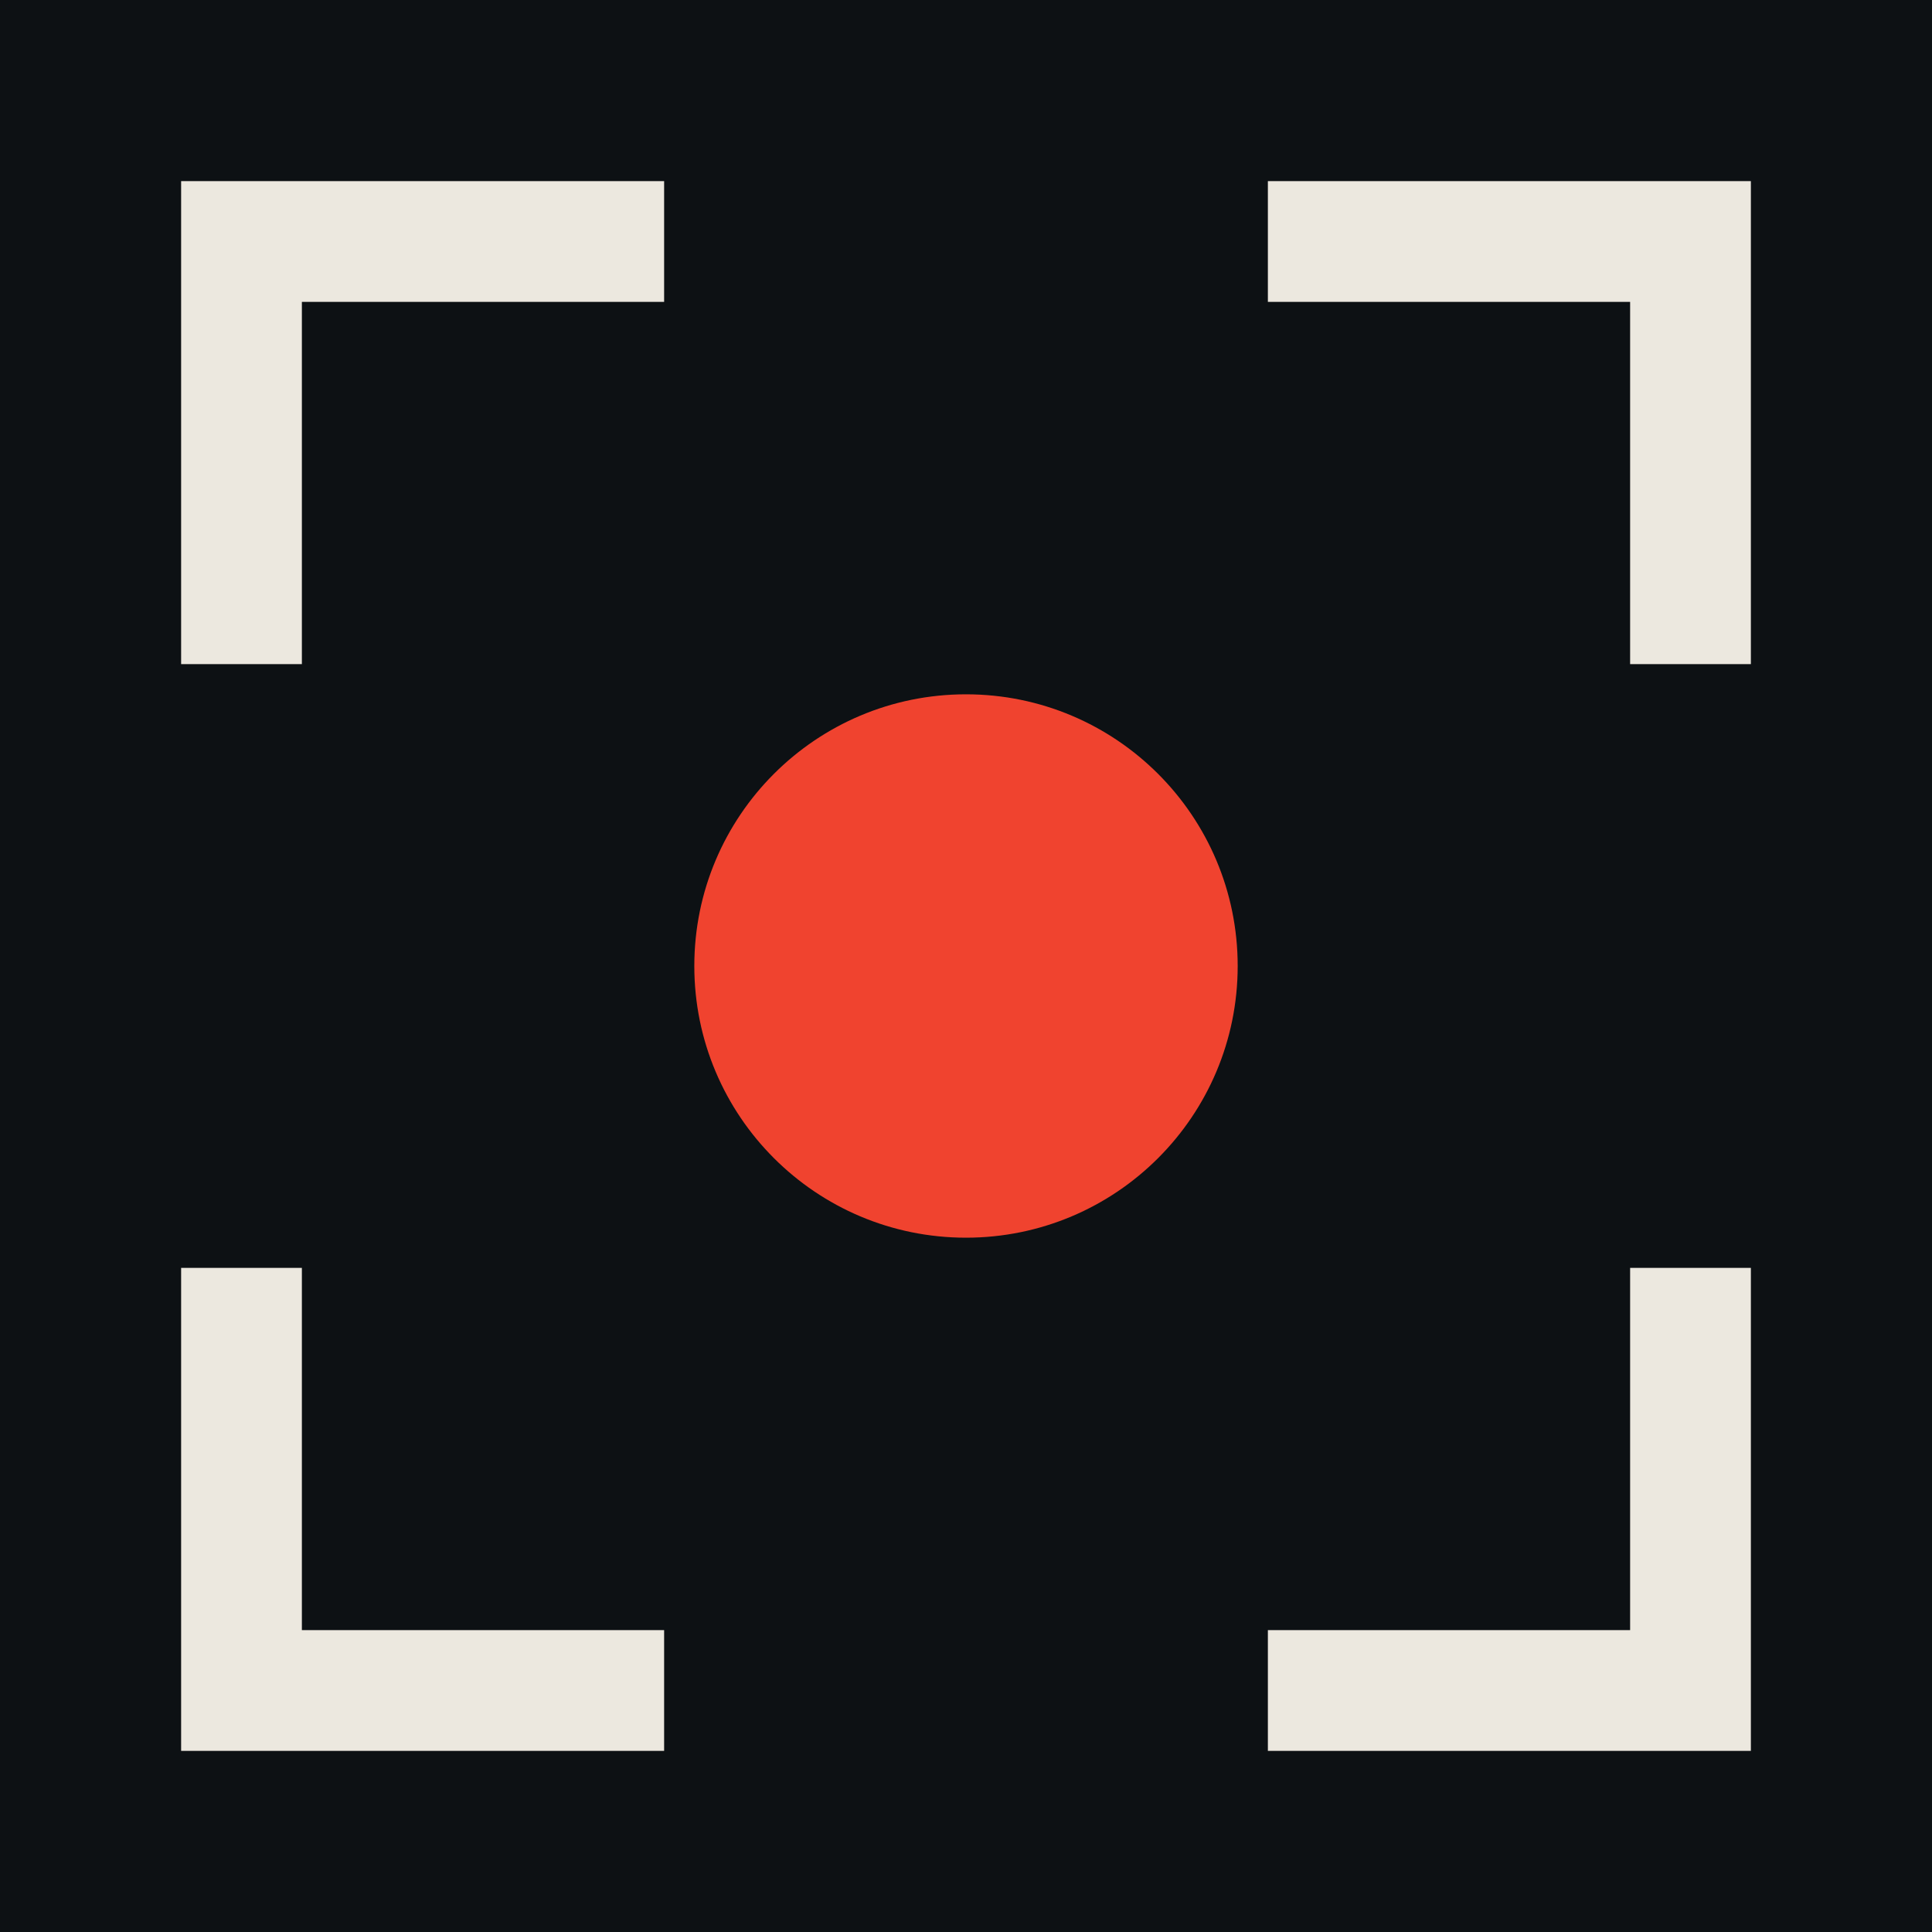
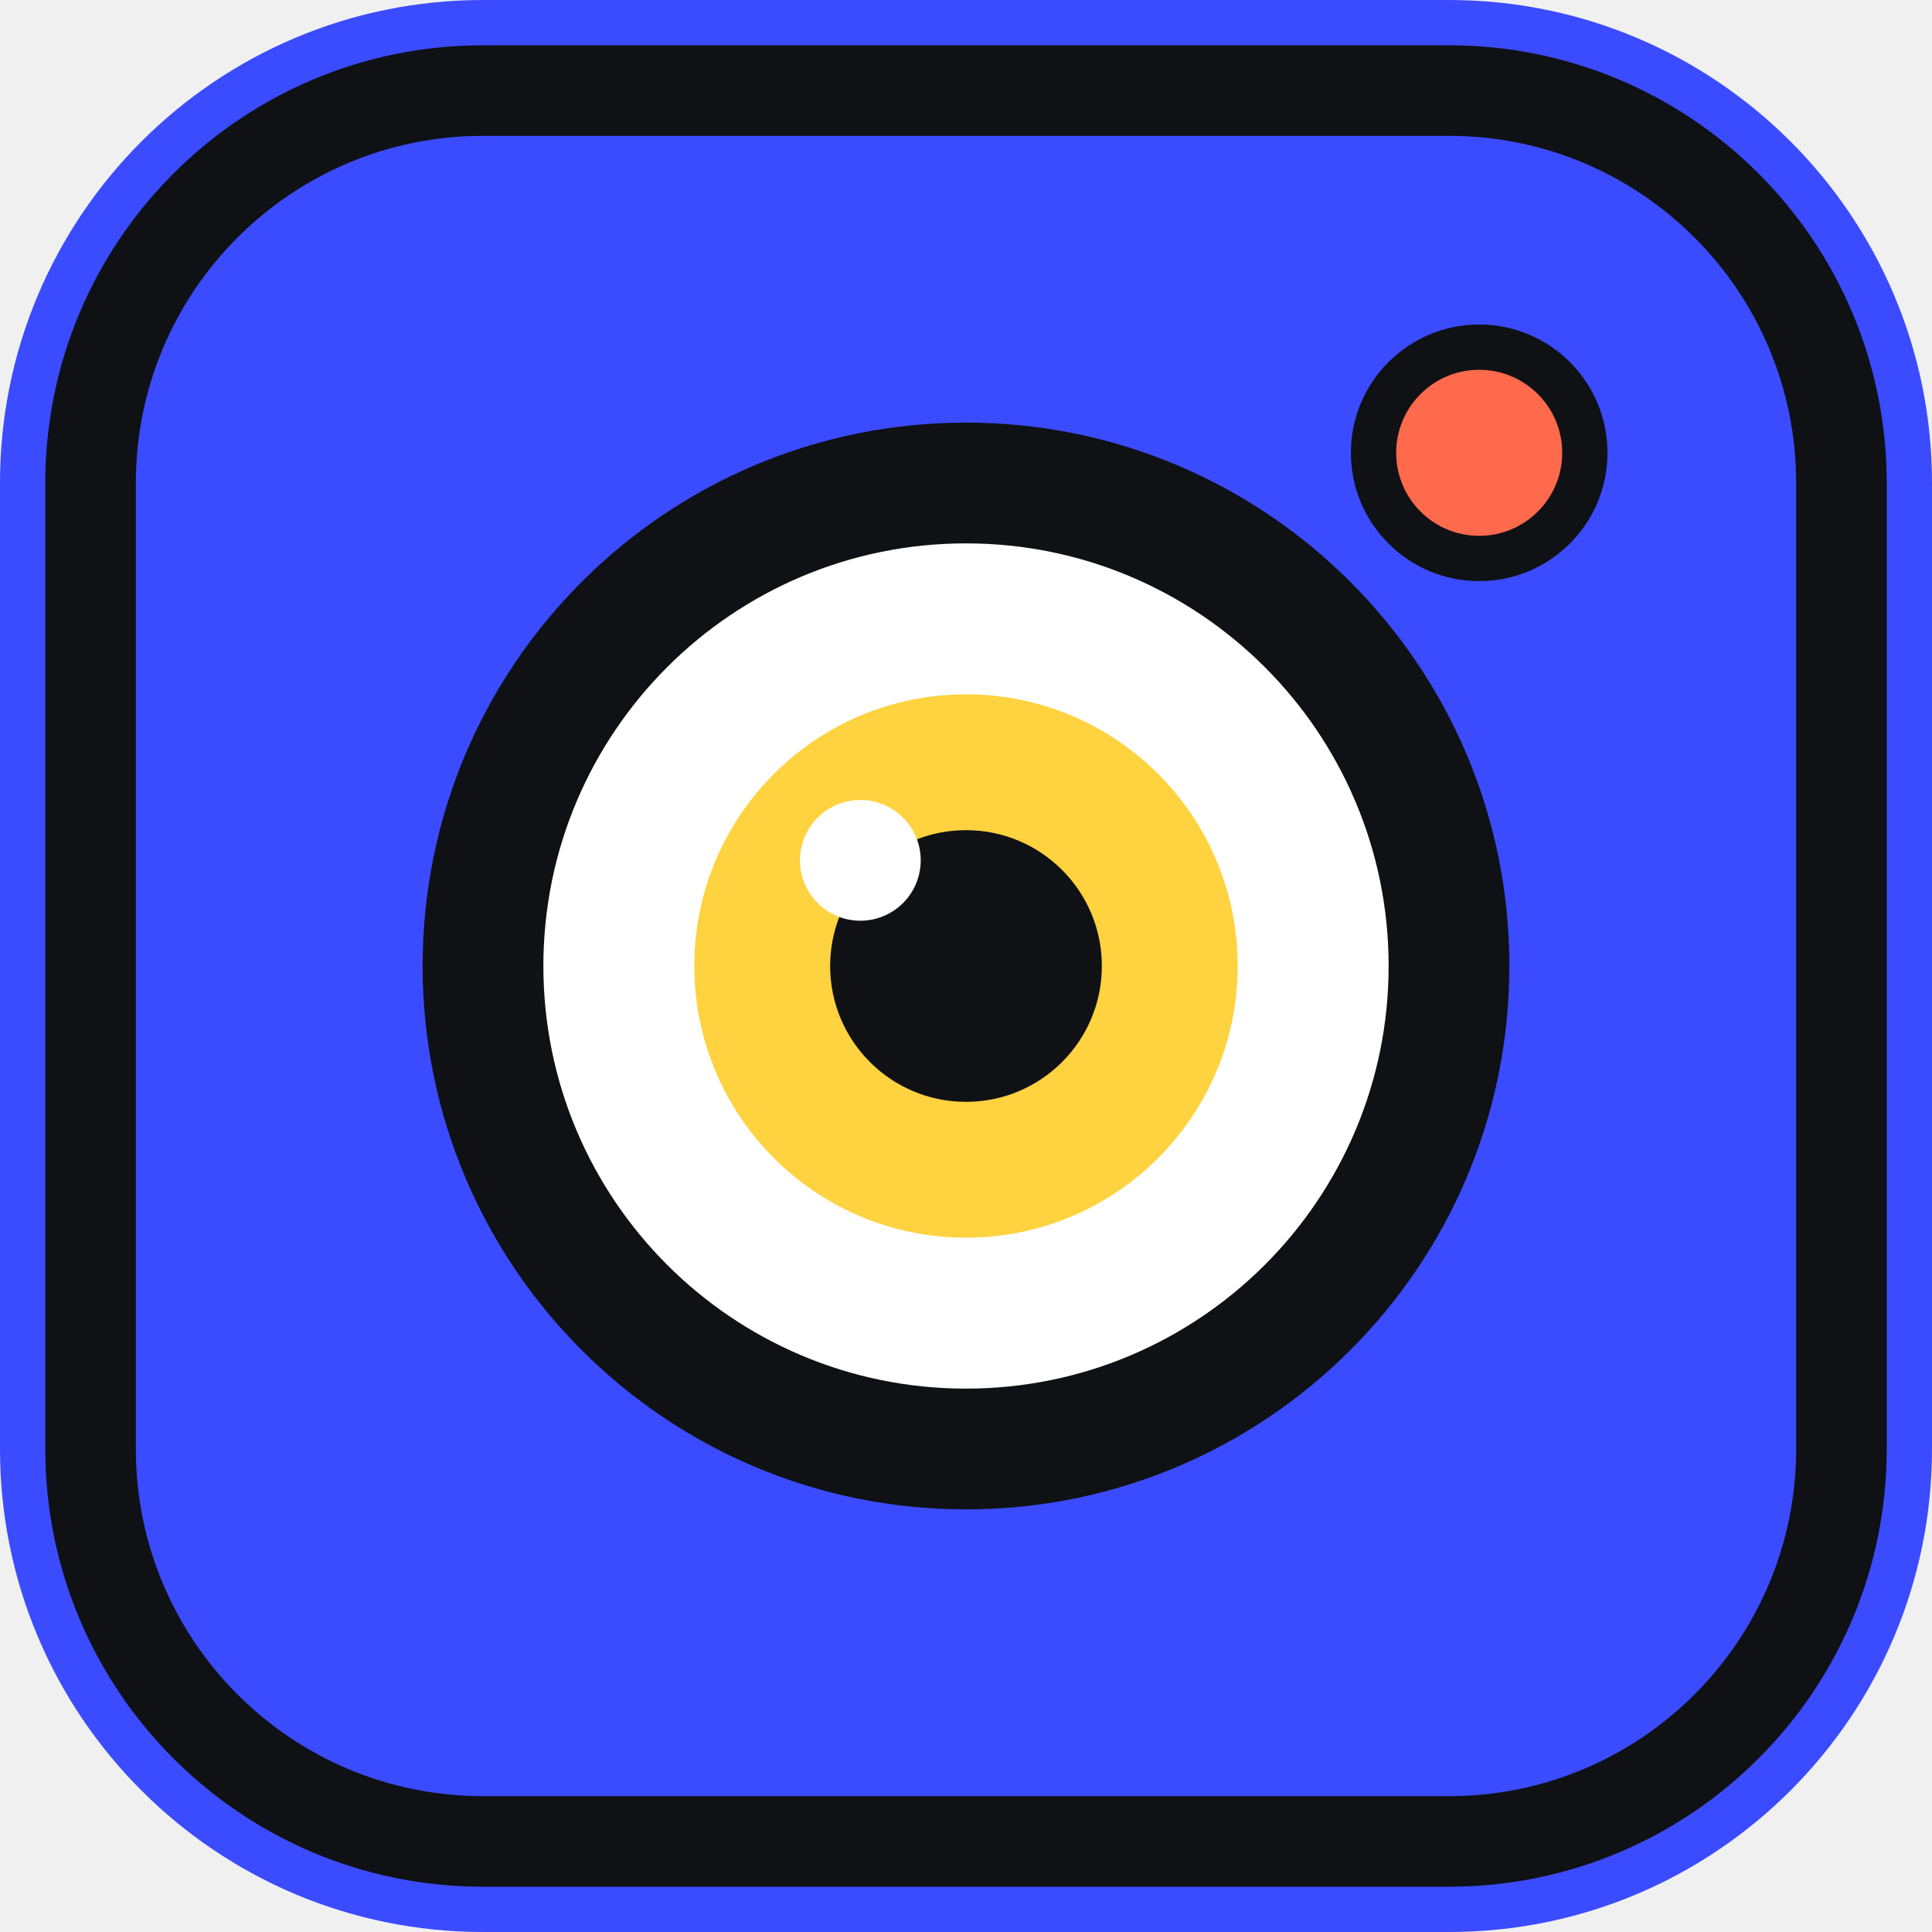
<svg xmlns="http://www.w3.org/2000/svg" viewBox="0 0 64 64">
-   <rect width="64" height="64" fill="#0D1114" />
-   <path d="M8 22V8h14M42 8h14v14M56 42v14H42M22 56H8V42" fill="none" stroke="#ECE8DF" stroke-width="4" />
-   <circle cx="32" cy="32" r="9" fill="#F0432F" />
+   <rect width="64" height="64" rx="16" fill="#3B4BFF" />
+   <rect x="3" y="3" width="58" height="58" rx="13" fill="none" stroke="#0F1115" stroke-width="3" />
+   <circle cx="32" cy="32" r="18" fill="#0F1115" />
+   <circle cx="32" cy="32" r="14" fill="#FFFFFF" />
+   <circle cx="32" cy="32" r="9" fill="#FFD23F" />
+   <circle cx="32" cy="32" r="4.5" fill="#0F1115" />
+   <circle cx="28.5" cy="28.5" r="2" fill="#FFFFFF" />
+   <circle cx="49" cy="15" r="3.5" fill="#FF6A4D" stroke="#0F1115" stroke-width="1.5" />
</svg>
